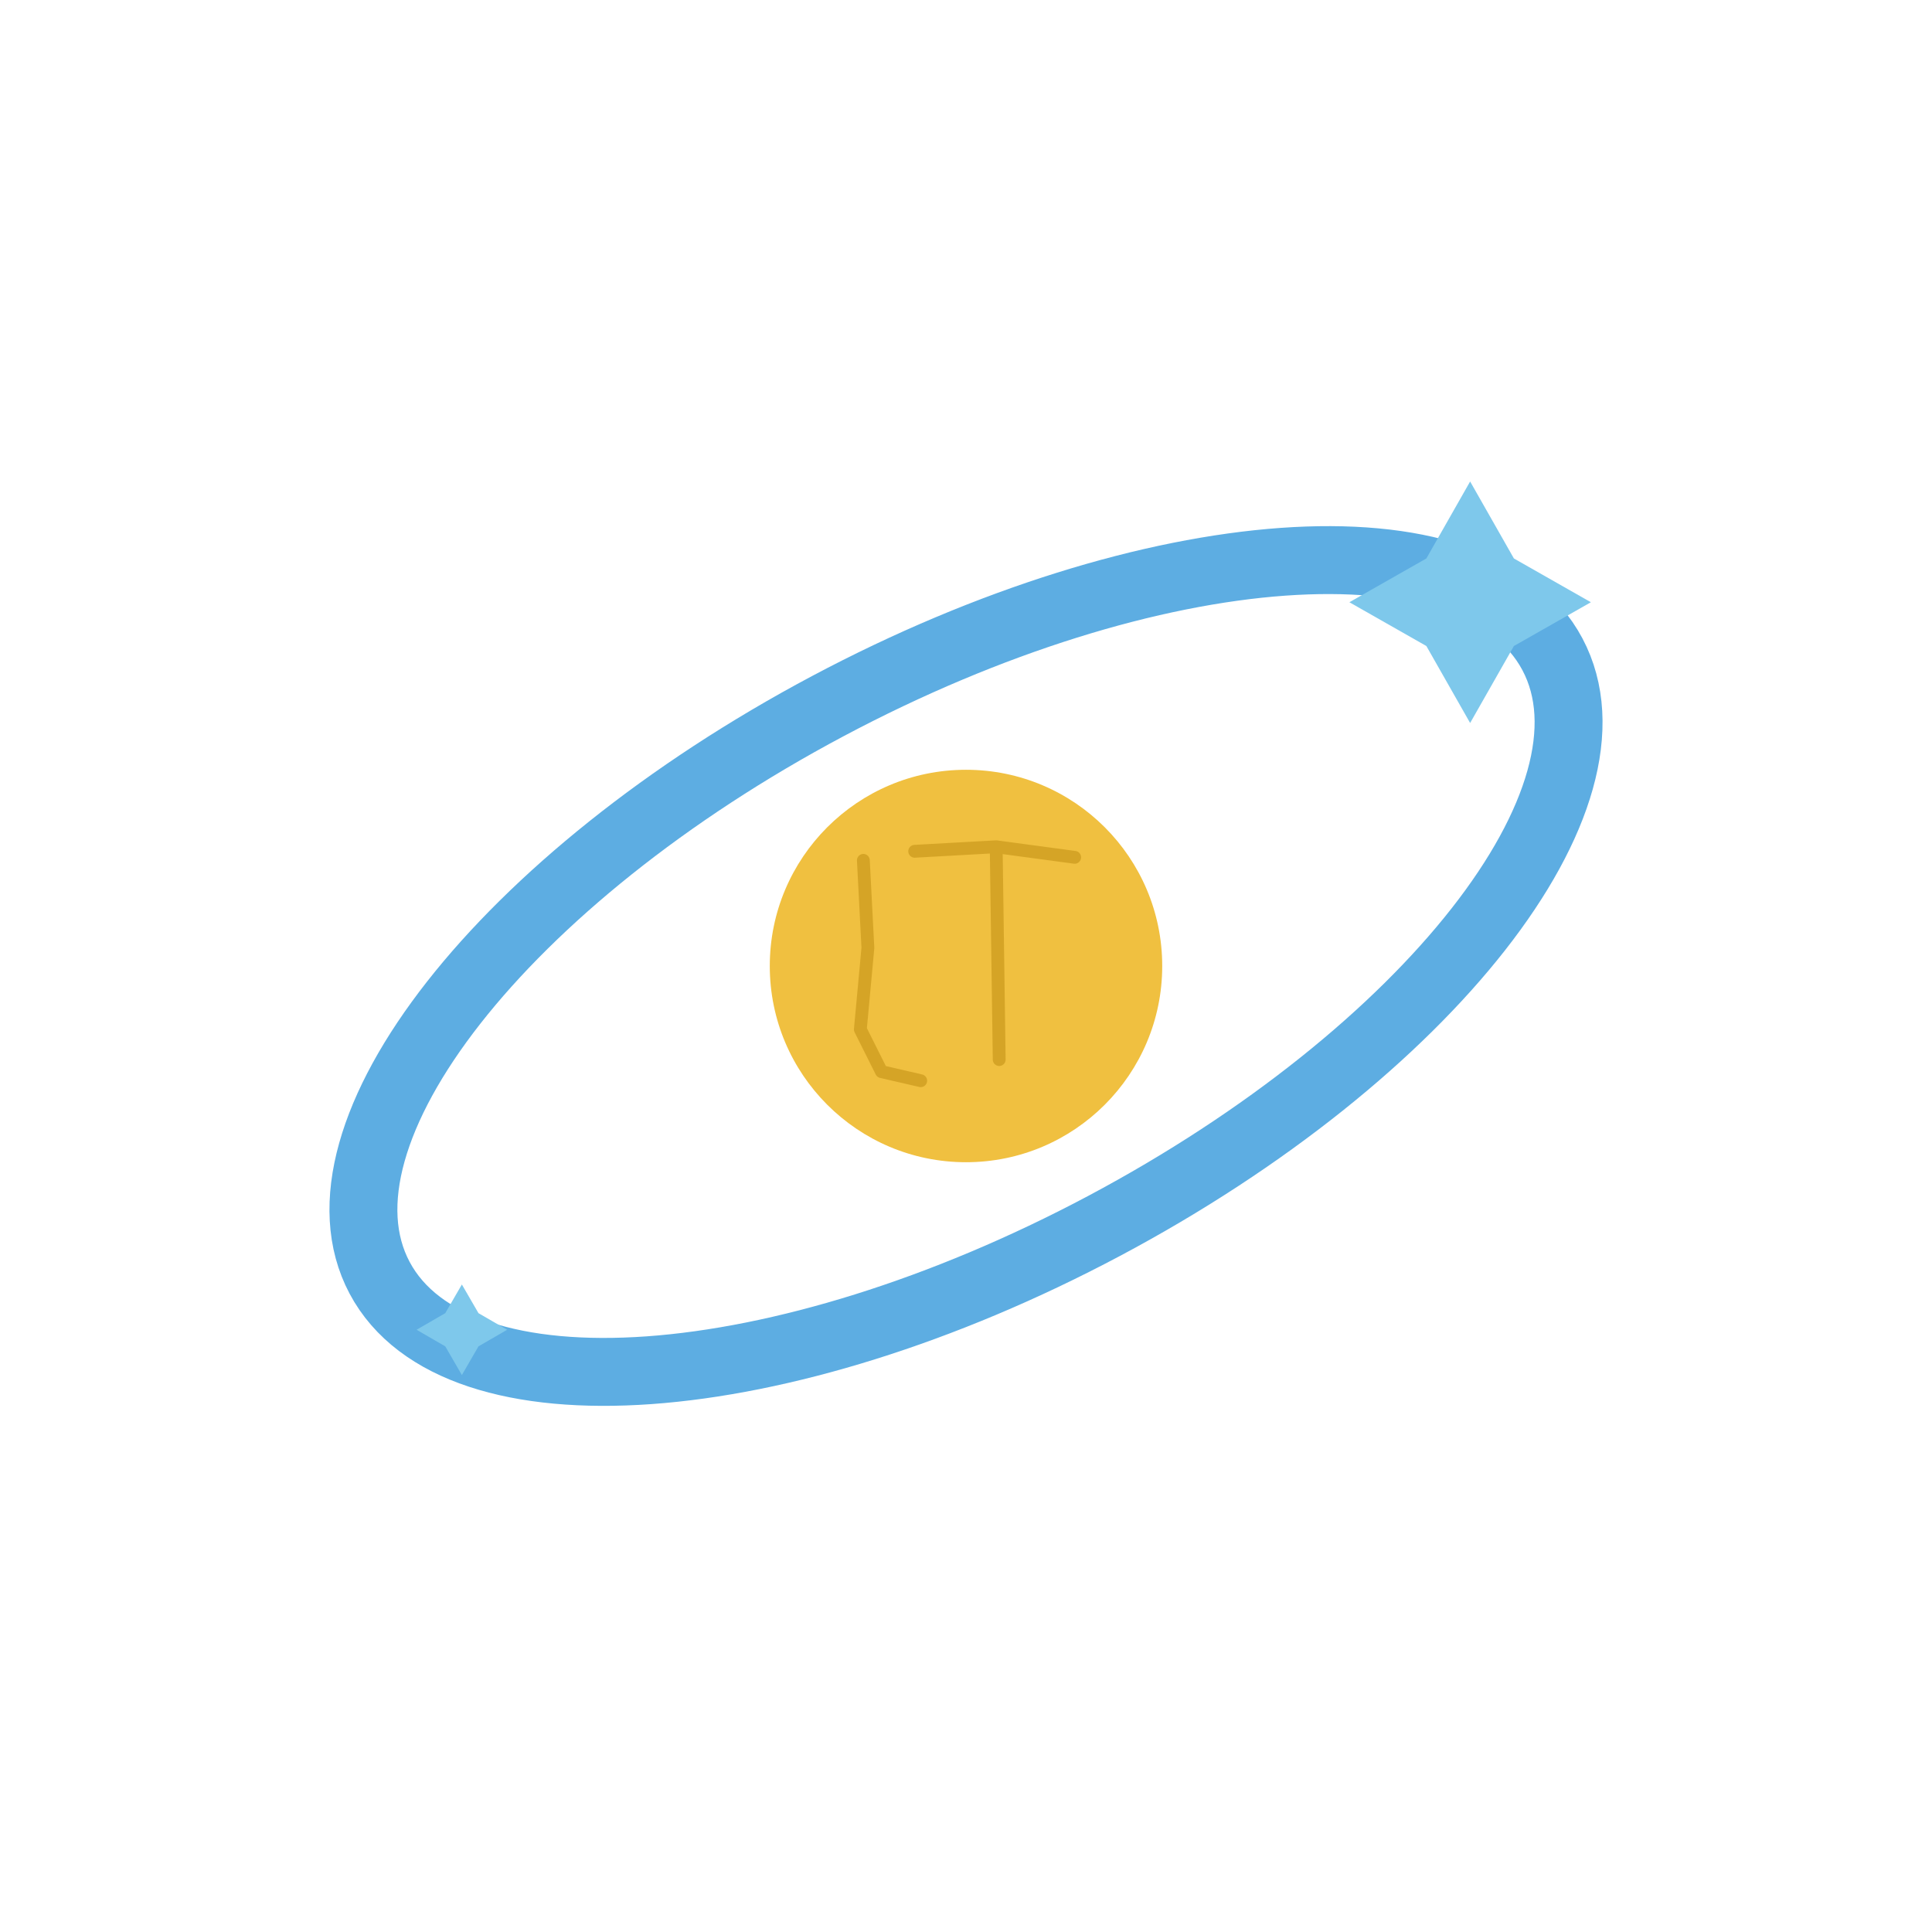
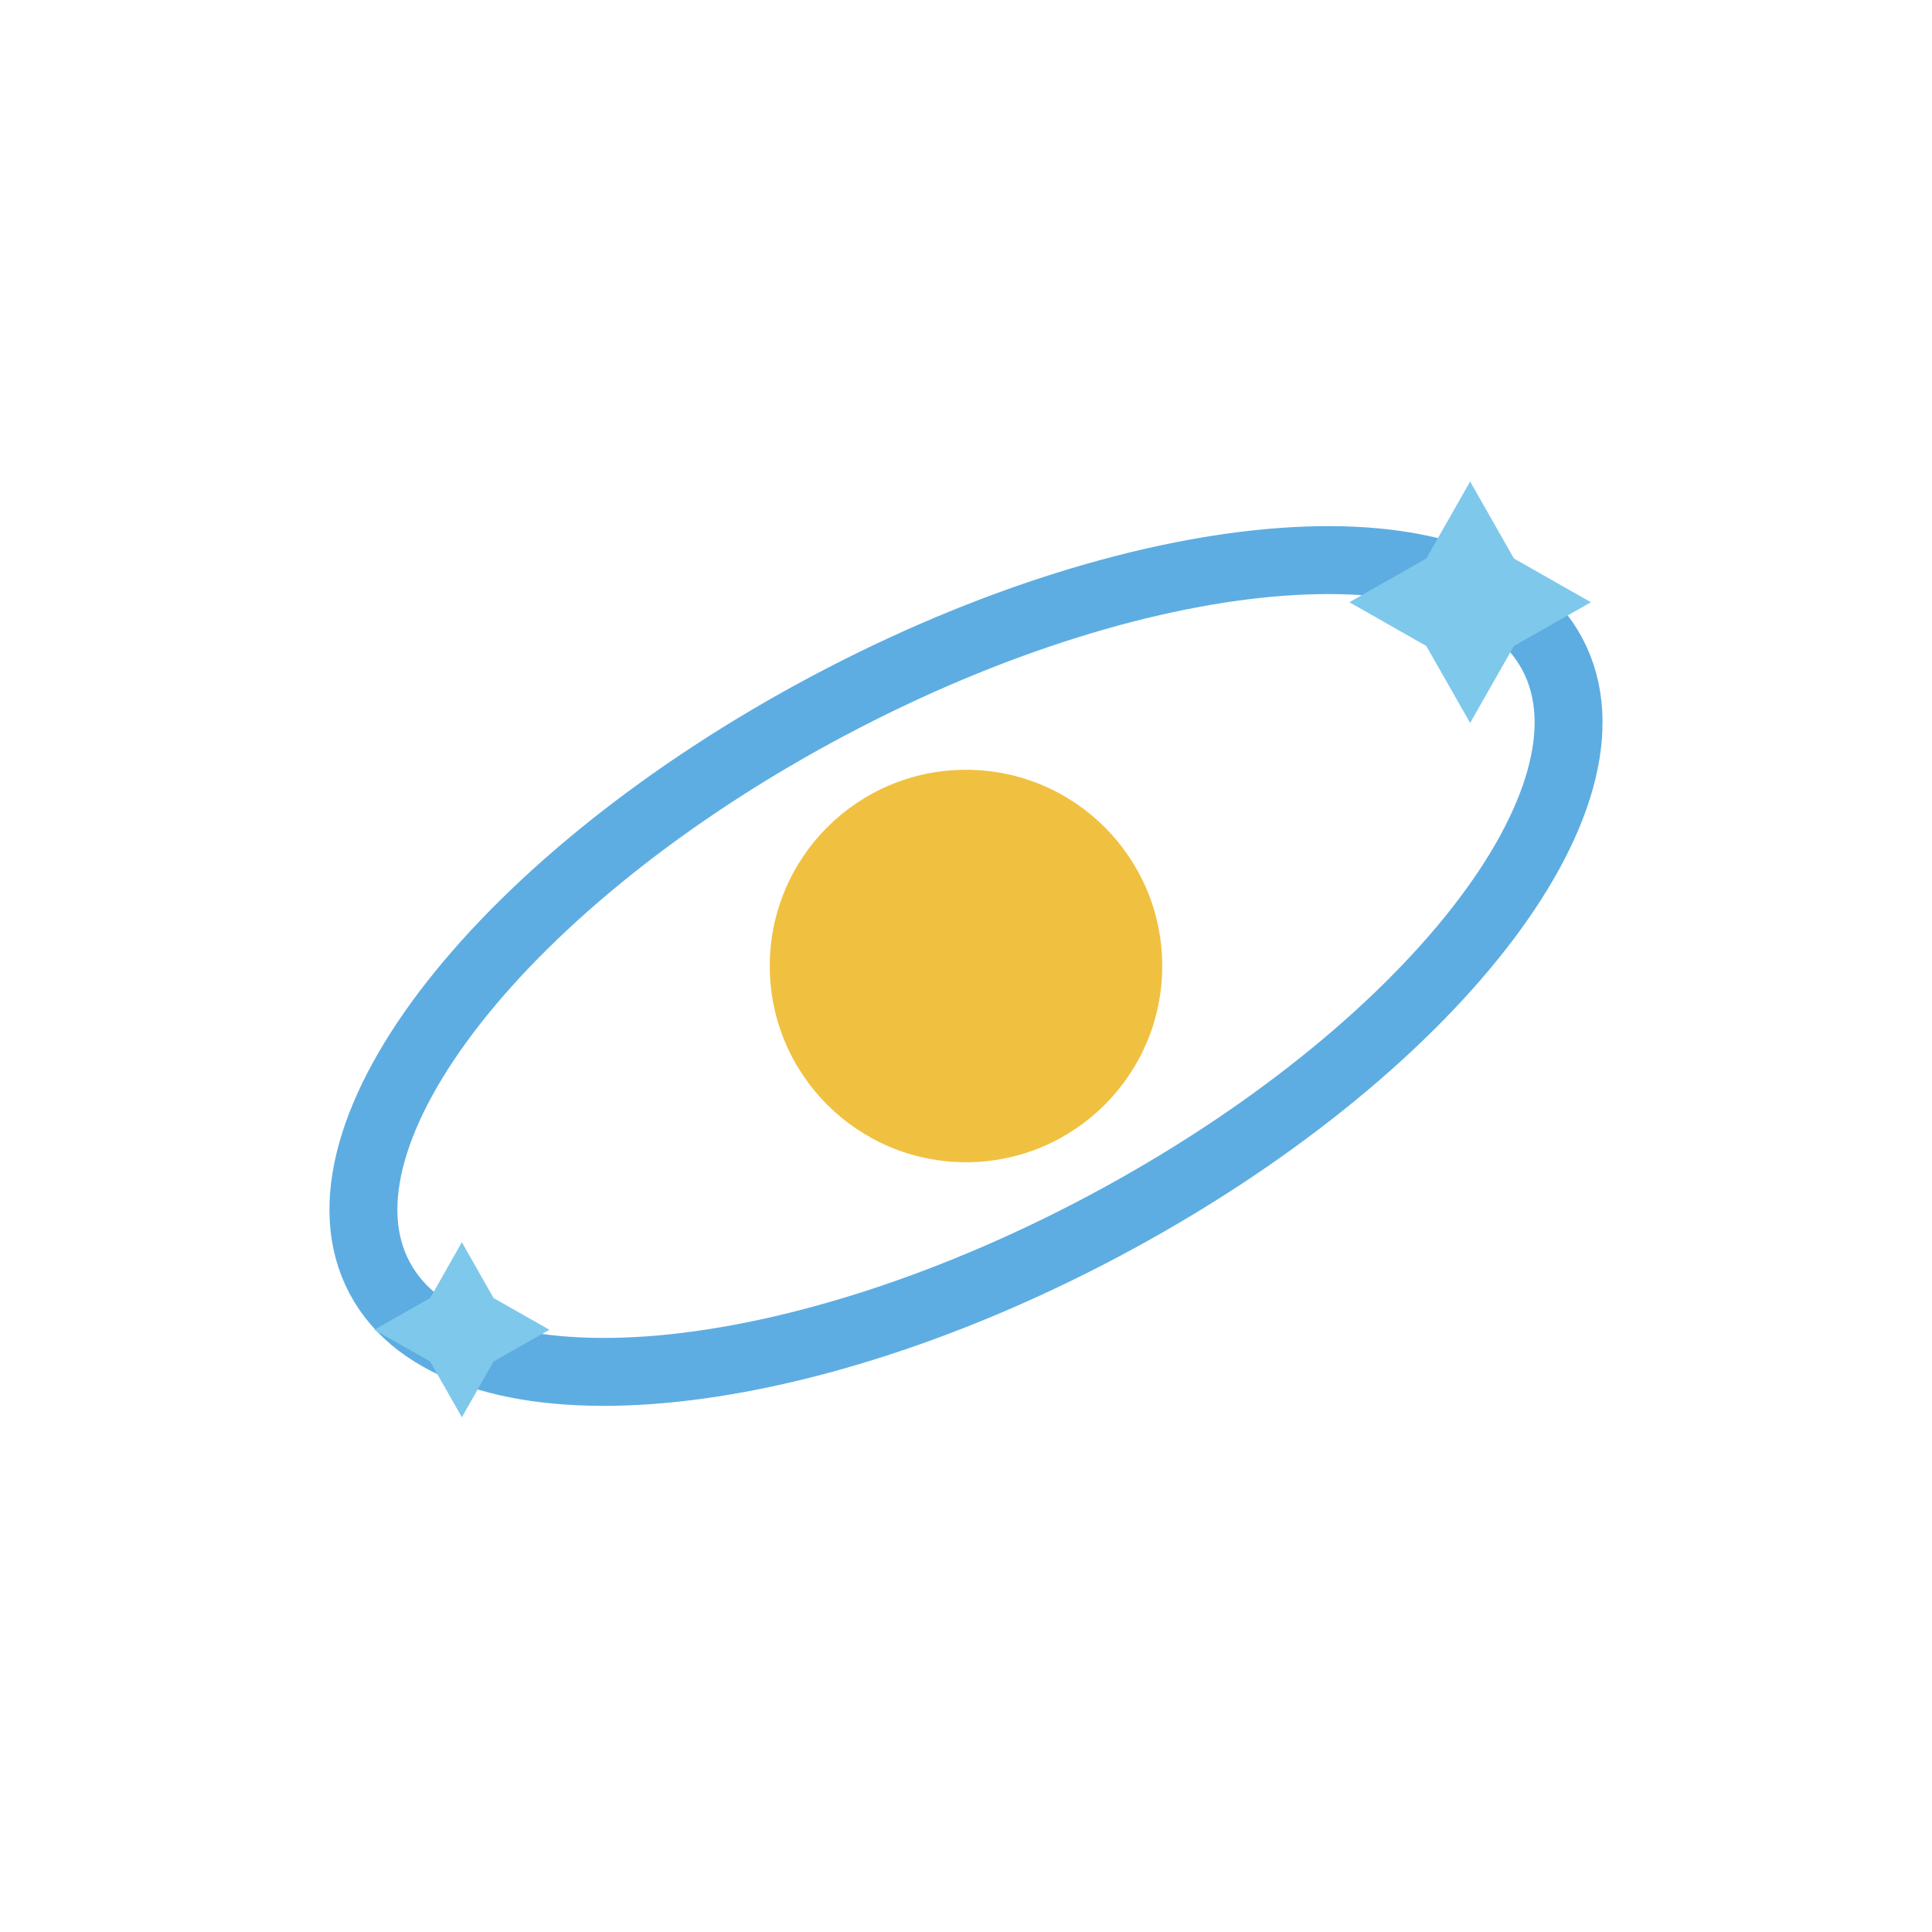
<svg xmlns="http://www.w3.org/2000/svg" viewBox="0 0 128 128" fill="none" role="img" aria-label="JosspaTech">
  <circle cx="64" cy="64" r="13" fill="#F0C040" />
-   <path d="M57.2,57.0 57.5,62.8 57.0,68.2 58.4,71.0 61.0,71.6" stroke="#B8860B" stroke-width="0.85" fill="none" stroke-linecap="round" stroke-linejoin="round" opacity="0.48" />
-   <path d="M60.6,56.4 66.0,56.1 71.2,56.8 M66.0,56.1 66.2,70.2" stroke="#B8860B" stroke-width="0.85" fill="none" stroke-linecap="round" stroke-linejoin="round" opacity="0.48" />
  <ellipse cx="64" cy="64" rx="44" ry="19.5" stroke="#5DADE2" stroke-width="4.5" transform="rotate(-28 64 64)" />
  <path d="M97.4,31.9 100.3,37.0 105.4,39.9 100.3,42.8 97.4,47.9 94.5,42.8 89.4,39.9 94.5,37.0 Z" fill="#7EC8EB" />
-   <path d="M30.6,85.1 31.7,87.0 33.6,88.1 31.7,89.2 30.6,91.1 29.5,89.2 27.6,88.1 29.5,87.0 Z" fill="#7EC8EB" />
+   <path d="M30.6,82.3 32.7,86.0 36.4,88.1 32.7,90.2 30.6,93.9 28.5,90.2 24.8,88.1 28.5,86.0 Z" fill="#7EC8EB" />
</svg>
